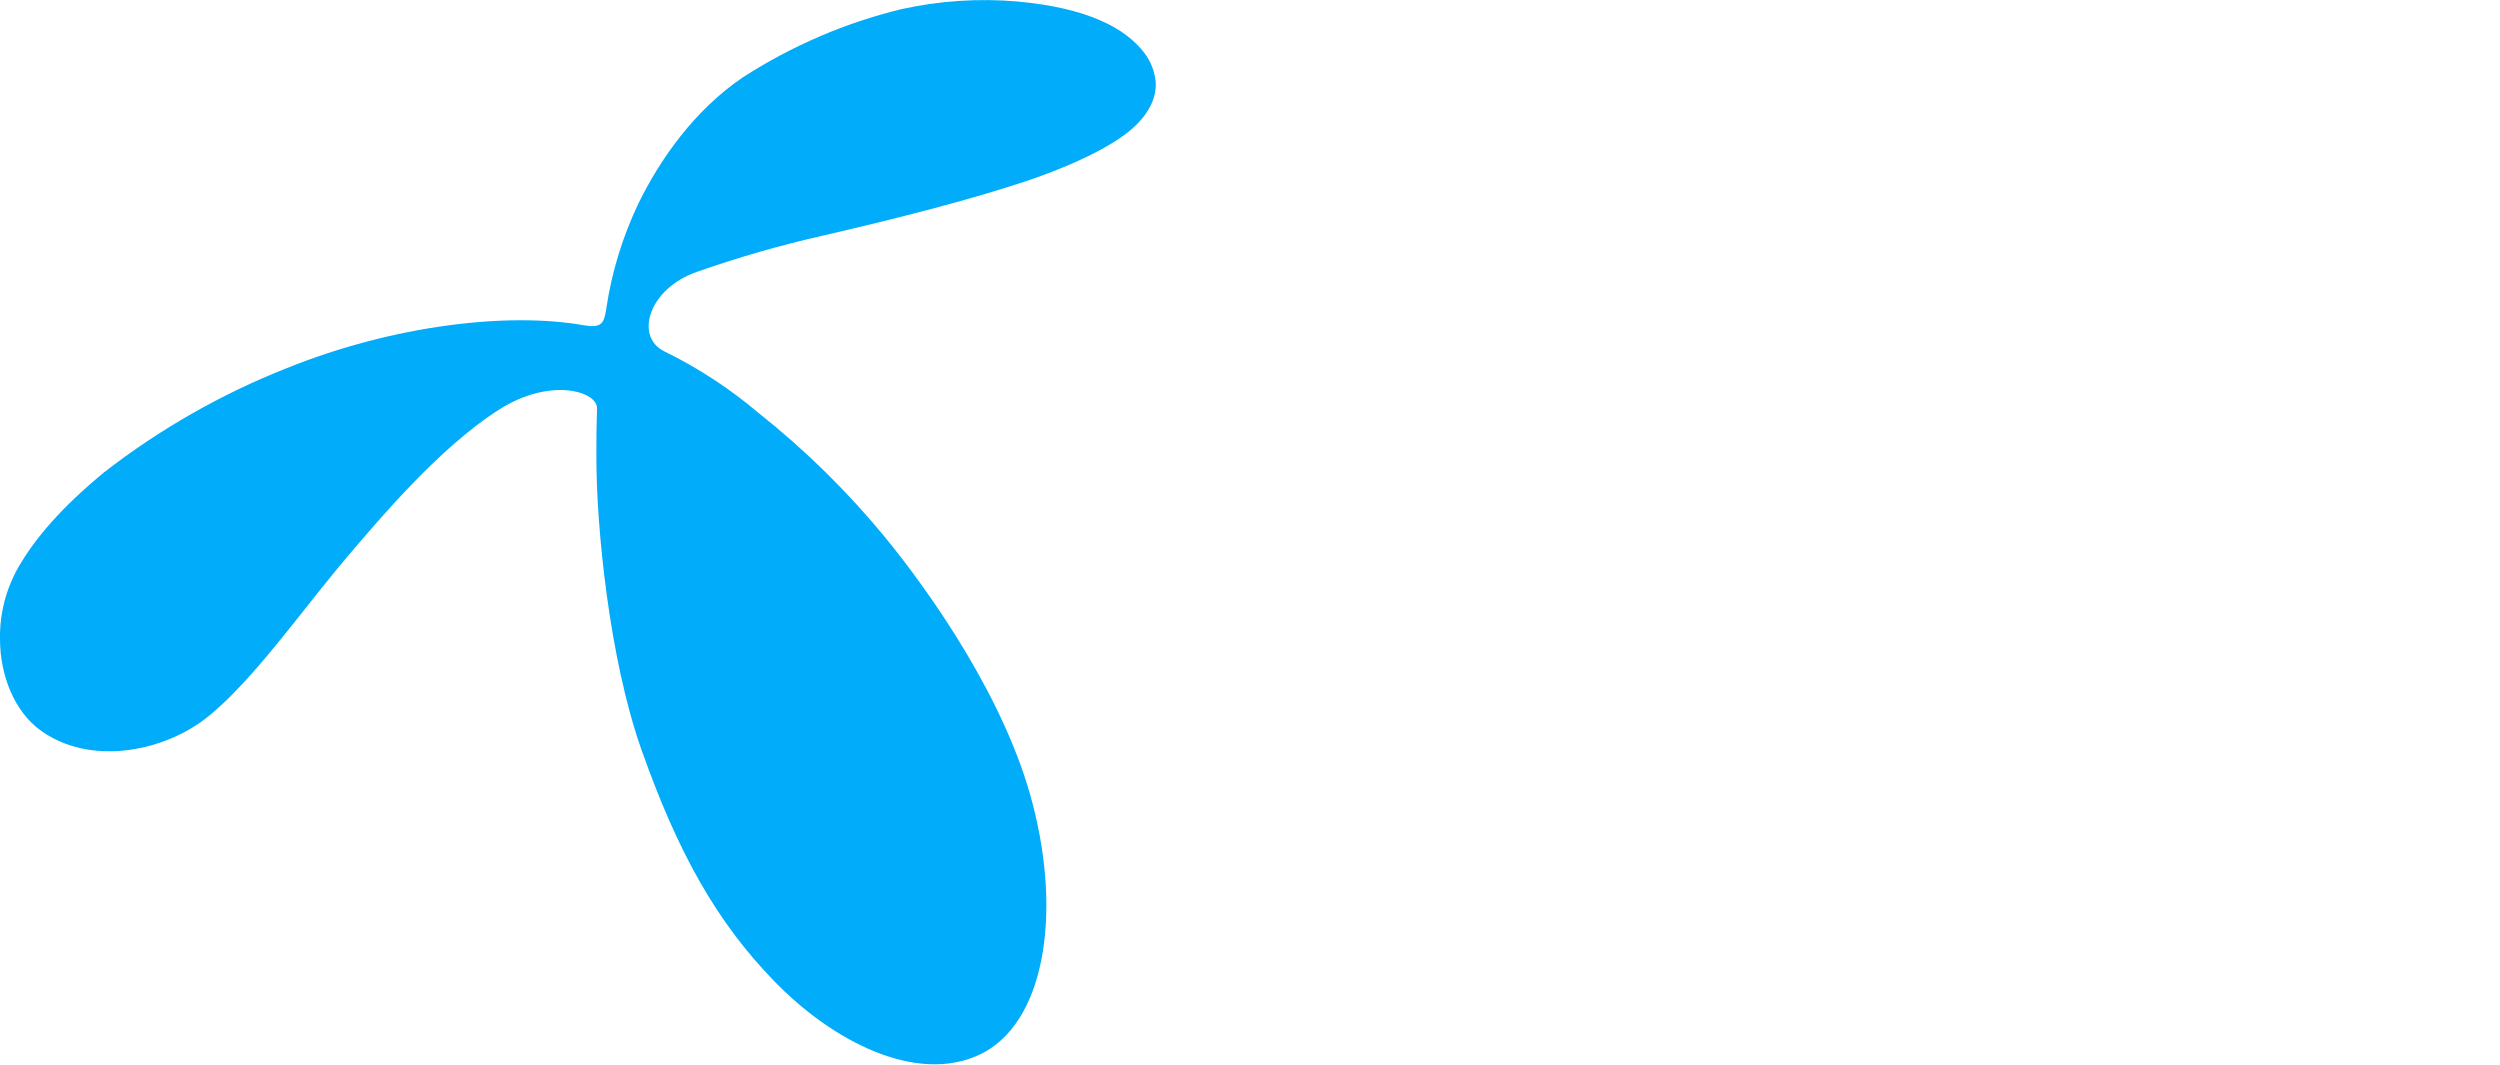
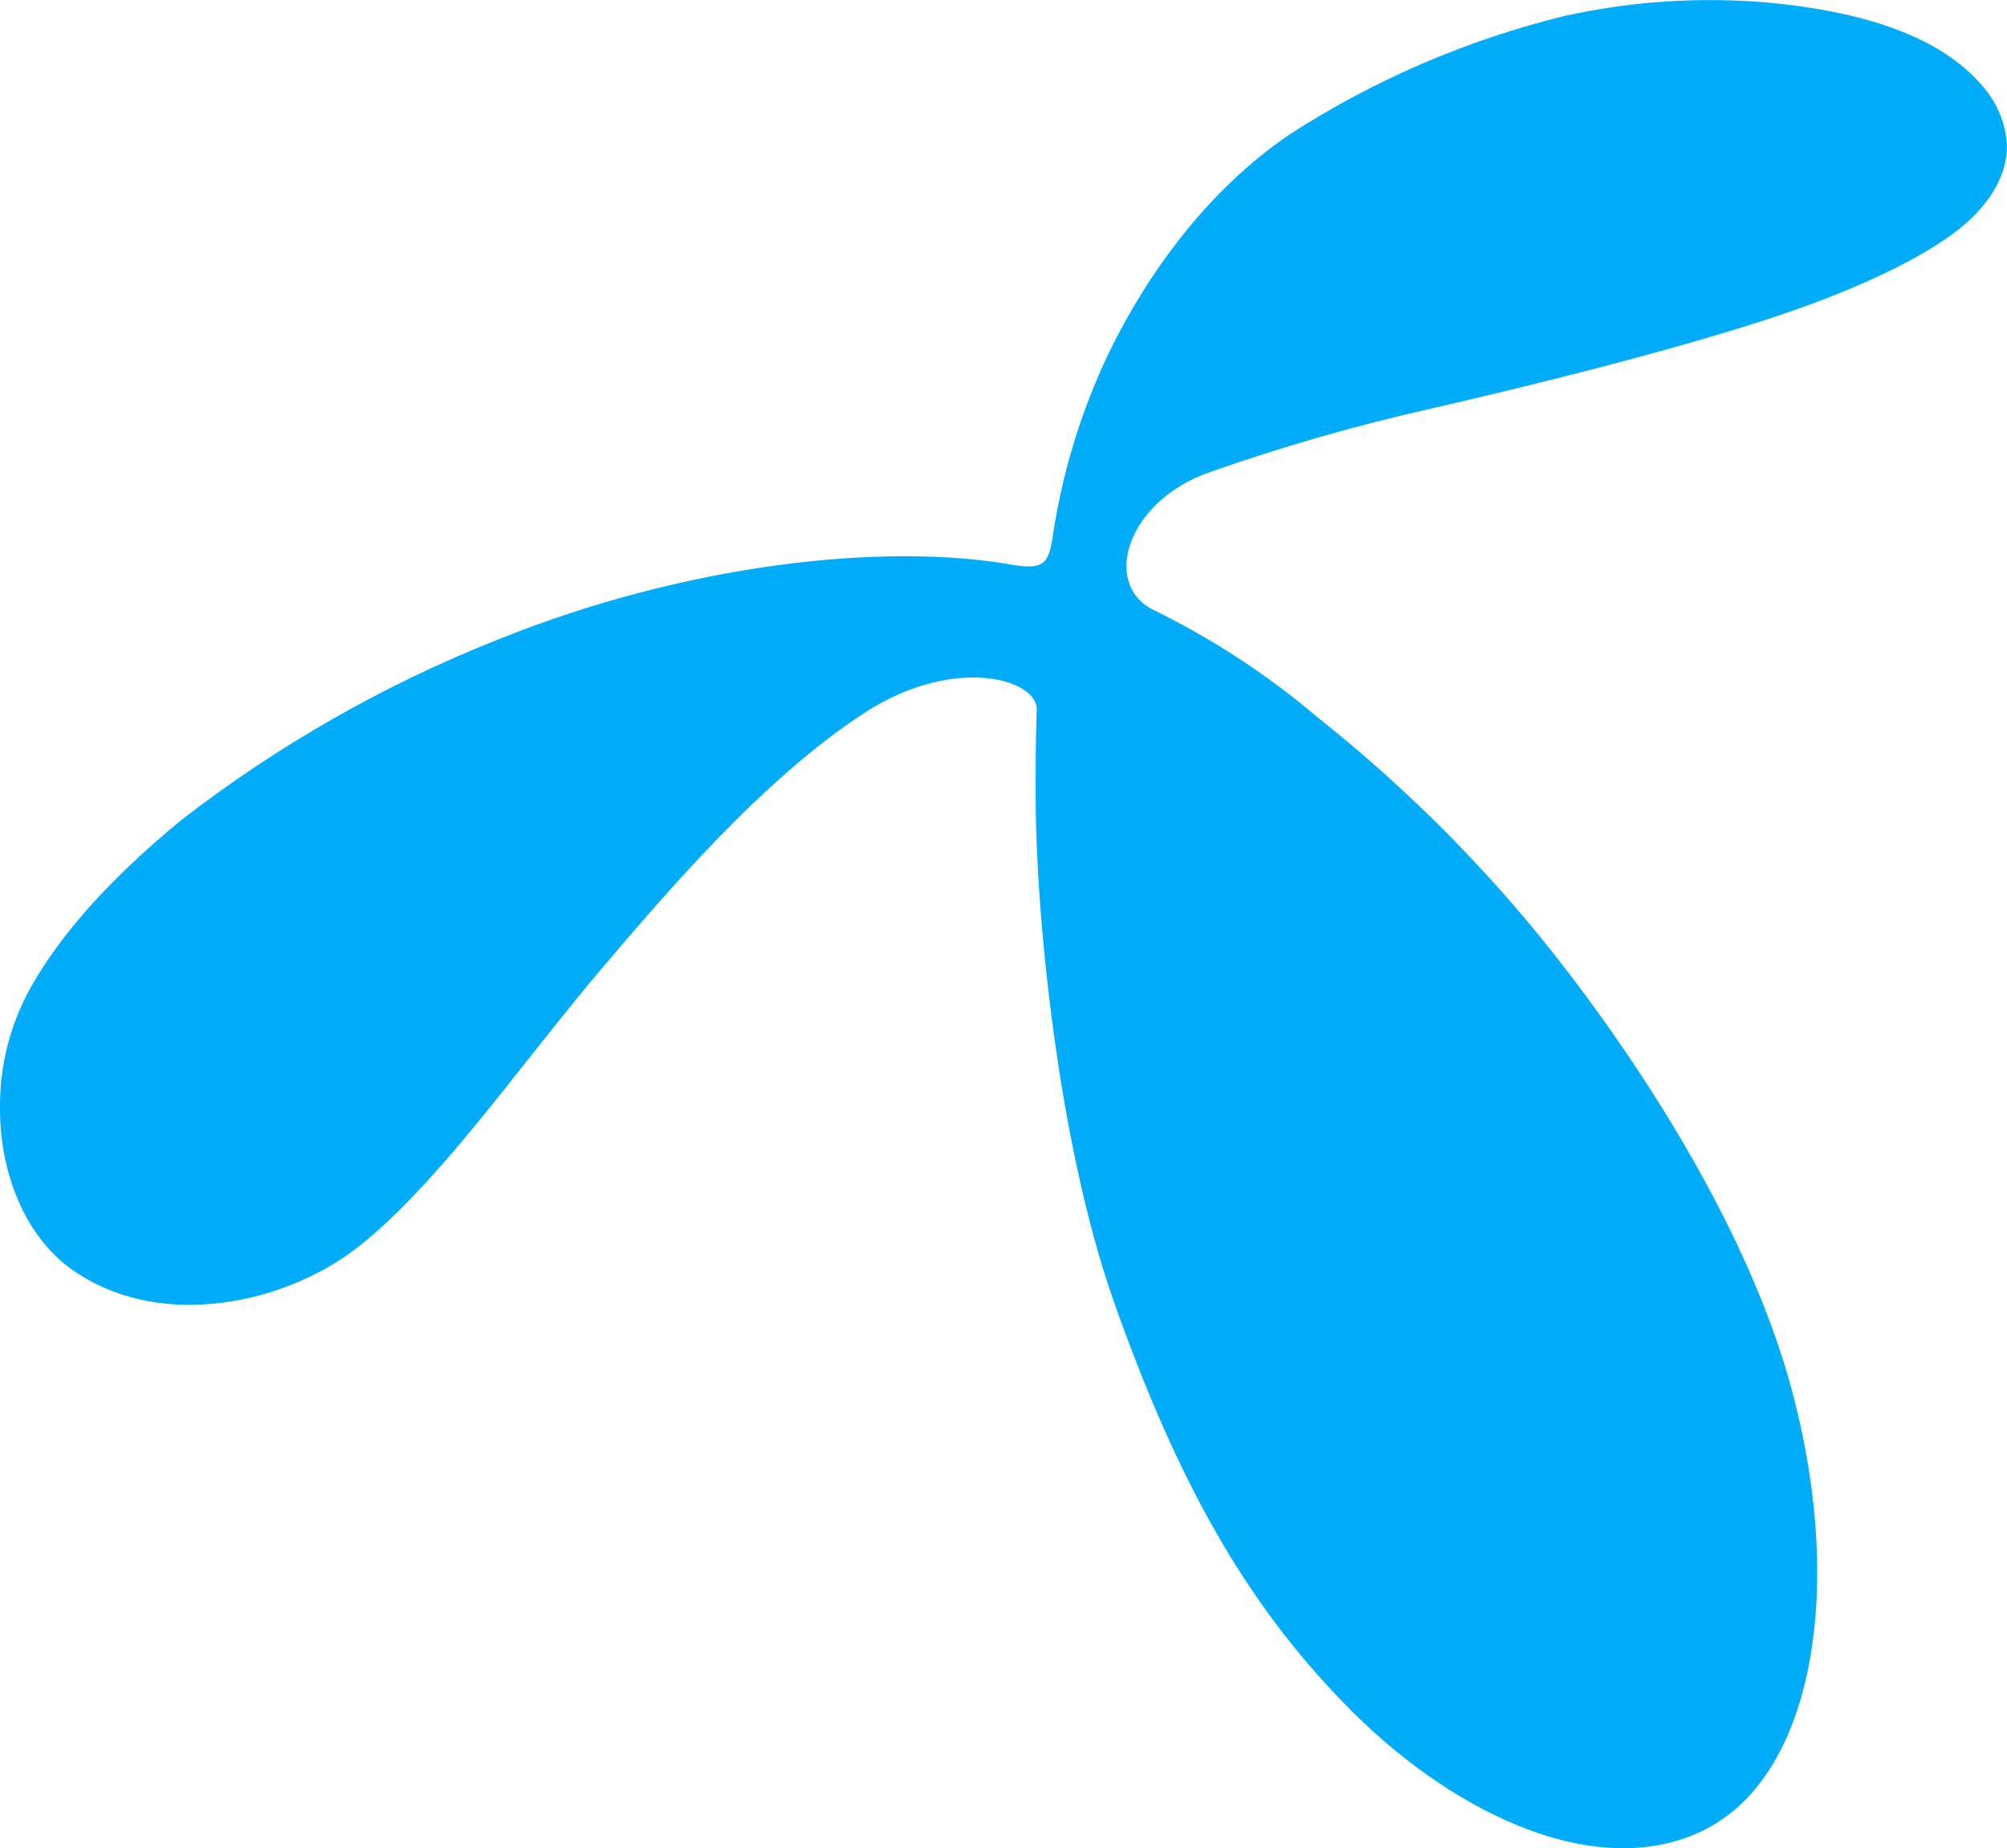
- <svg xmlns="http://www.w3.org/2000/svg" version="1.1" id="Layer_1" x="0px" y="0px" width="2026.4px" height="862.7px" viewBox="0 0 2026.4 862.7" style="enable-background:new 0 0 2026.4 862.7;" xml:space="preserve" wtx-context="758BEAF0-2CA0-4282-B8B5-A3EF650998E2">
-   <style type="text/css">
- 	.st0{fill:#01ACFA;}
- </style>
-   <g>
-     <g id="Layer_1-2">
-       <path class="st0" d="M473.5,263.7c13.4,2.1,16.1-0.7,17.9-13.4c4.4-29.6,13.2-58.4,26.1-85.4c17.6-36,45.4-75.6,84.6-102.2    c39.5-25.5,83-44.2,128.6-55.3c30.8-6.8,62.4-8.9,93.8-6.2c56.4,5.1,87.6,21.2,103.3,42c5.2,6.9,8.3,15.2,9,23.9    c0.5,10.4-4,23.9-19,37.1c-14.9,13.3-45.4,29-87.5,43.1c-43.7,14.5-103.4,29.9-163,43.6c-34.5,7.8-68.6,17.6-102,29.3    c-39.4,13.4-51.3,52.6-26.8,64.6c27.6,13.5,53.3,30.4,76.7,50.2c37.5,29.8,71.8,63.5,102.2,100.5    c37.1,45.3,97.8,131.7,119.5,215.6c24.2,92.1,9.1,179.4-43,203.8c-51.1,24-119.2-10.6-167-60.3c-45.4-46.9-77.2-102.4-107.2-187.6    c-25.9-73.7-36.3-180-36.3-235.8c0-18.6,0-22.5,0.5-39.3c1.7-14.6-37.7-26.8-80,0.5c-48.2,31-95.3,87.1-123.2,119.8    c-12.1,14.3-28.6,35.2-46,57.1c-23,28.8-48.3,58.8-71.4,75.6c-34.6,24.7-90.5,35.4-129.8,7.6C11.7,577,0,547.6,0,517.7    c-0.3-20.6,5-40.9,15.4-58.8c13.4-23,34.6-47.7,68.9-76c45.2-35.1,95.2-63.6,148.4-84.6C319,263.6,411.9,252.7,473.5,263.7z" />
-     </g>
-   </g>
-   <g id="New">
-     <g id="Telenor.no_Footer_Desktop" transform="translate(-125, -564)">
- 
- 	</g>
-   </g>
+ <svg xmlns="http://www.w3.org/2000/svg" viewBox="0 0 139.82 128.73" wtx-context="7290BA02-E9BF-44DF-8B21-67D36B910F7F">
+   <defs>
+     <style>.cls-1{fill:#01acfb;}</style>
+   </defs>
+   <path class="cls-1" d="M70.67,39.37c2,.31,2.4-.1,2.67-2a45.17,45.17,0,0,1,3.89-12.75C79.85,19.24,84,13.33,89.85,9.36a62.78,62.78,0,0,1,19.2-8.26,46.83,46.83,0,0,1,14-.93c8.42.76,13.08,3.16,15.42,6.27A6.75,6.75,0,0,1,139.81,10c.07,1.55-.6,3.56-2.83,5.54s-6.77,4.33-13.06,6.44c-6.52,2.17-15.44,4.47-24.33,6.51a137.22,137.22,0,0,0-15.22,4.37c-5.88,2-7.65,7.85-4,9.64A54.92,54.92,0,0,1,91.82,50,101.32,101.32,0,0,1,107.08,65c5.53,6.76,14.59,19.66,17.84,32.18,3.61,13.75,1.36,26.78-6.42,30.42-7.63,3.58-17.79-1.58-24.93-9-6.78-7-11.52-15.29-16-28-3.86-11-5.42-26.87-5.42-35.19,0-2.77,0-3.36.07-5.86.26-2.18-5.62-4-11.94.08-7.19,4.63-14.23,13-18.39,17.88-1.81,2.13-4.27,5.25-6.86,8.52-3.43,4.3-7.21,8.78-10.66,11.28C19.2,91,10.87,92.6,5,88.44c-3.25-2.32-5-6.7-5-11.16a16.91,16.91,0,0,1,2.3-8.77c2-3.43,5.17-7.12,10.28-11.34A90.51,90.51,0,0,1,34.73,44.54c12.88-5.19,26.75-6.82,35.94-5.17Z" />
</svg>
